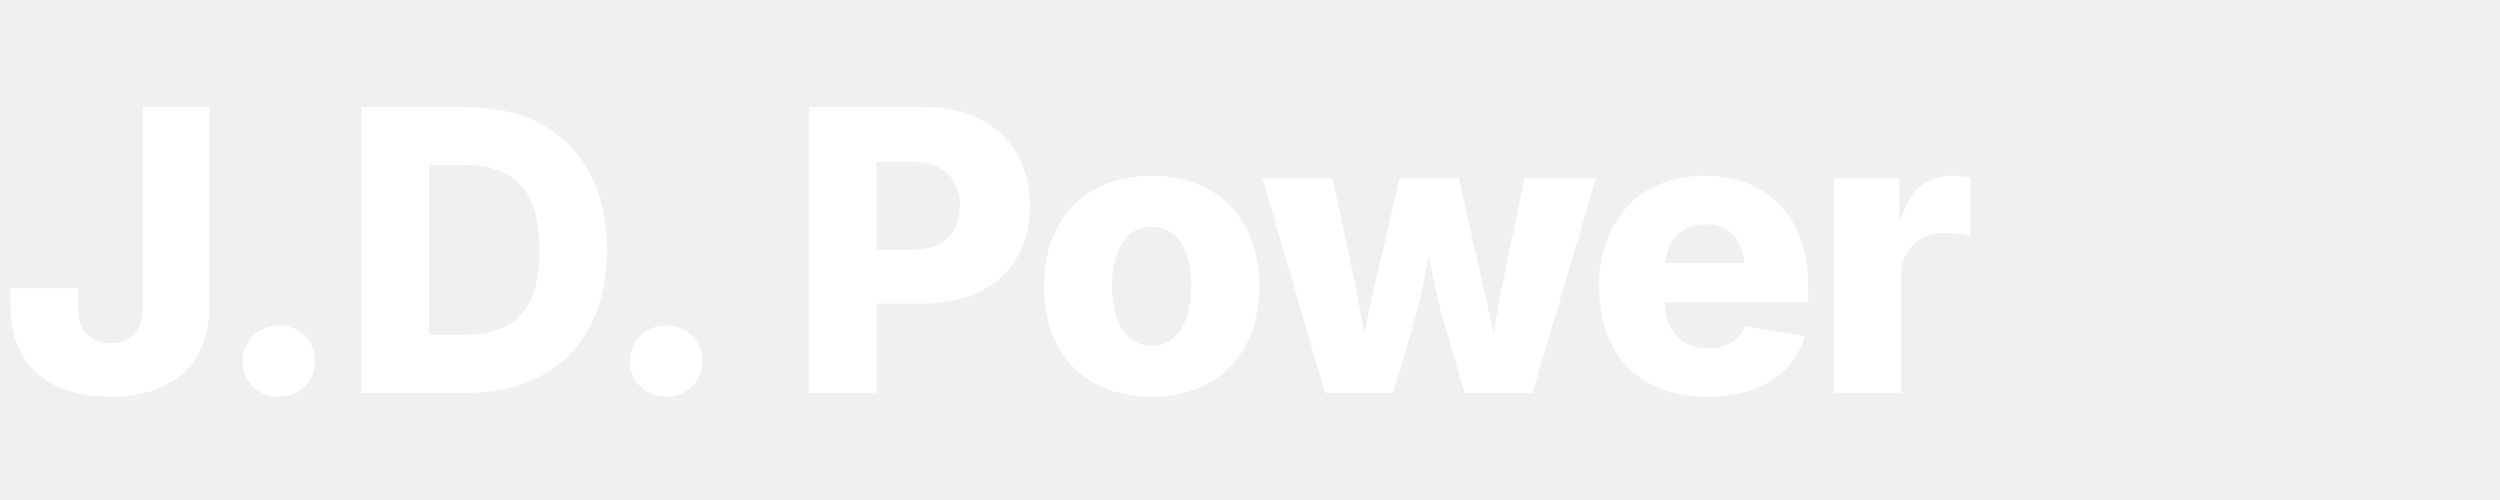
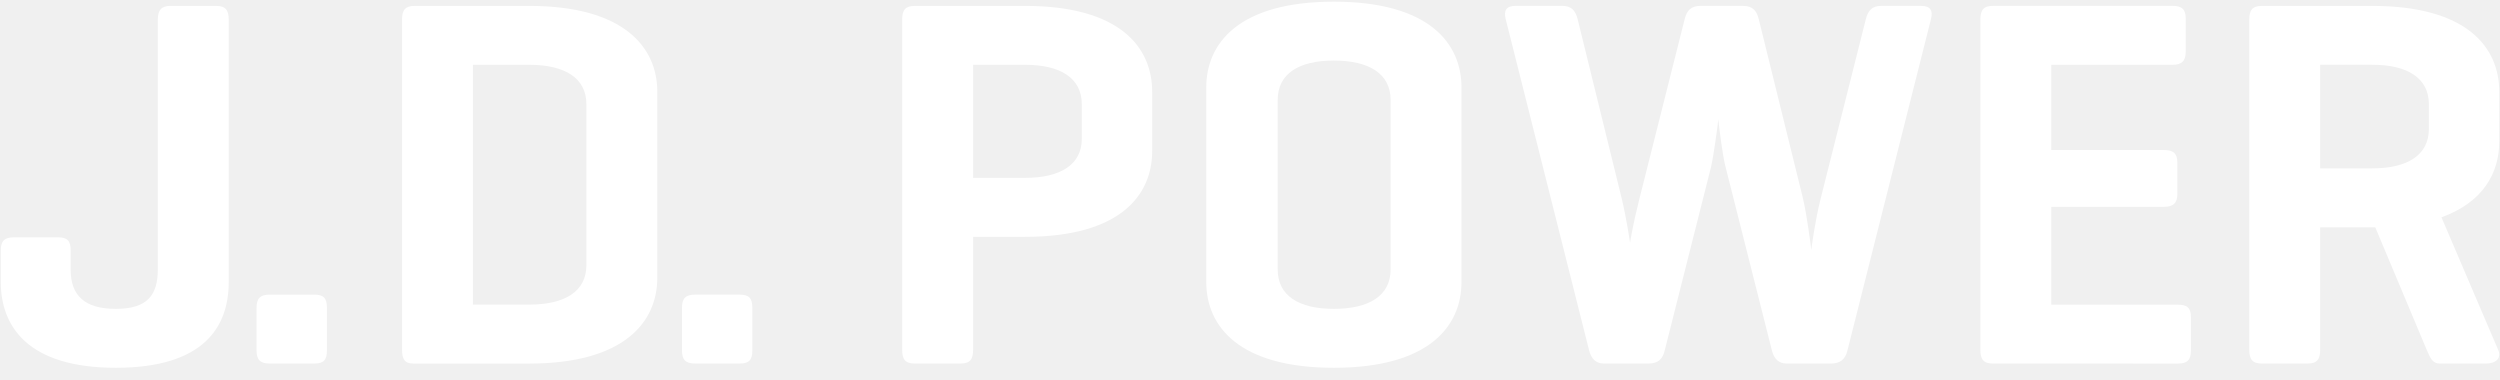
- <svg xmlns="http://www.w3.org/2000/svg" width="140" height="28" viewBox="0 0 140 28" fill="none">
-   <text x="0" y="22" font-family="system-ui, -apple-system, sans-serif" font-size="22" font-weight="800" fill="white" letter-spacing="-0.5">J.D. Power</text>
+ <svg xmlns="http://www.w3.org/2000/svg" viewBox="0 0 158 24">
+   <g fill="white" fill-rule="evenodd">
+     <path d="m4.464 17.026c0 1.663.895 2.494 2.854 2.494 1.959 0 2.656-.831 2.656-2.494v-15.789c0-.6.231-.864.797-.864h2.887c.597 0 .797.266.797.864v16.589c0 2.791-1.527 5.418-7.135 5.418-5.575 0-7.27-2.627-7.27-5.418v-1.996c0-.6.233-.831.83-.831h2.789c.597 0 .797.231.797.831v1.196zm16.198 5.119c0 .598-.2.831-.797.831h-2.821c-.597 0-.83-.233-.83-.831v-2.691c0-.598.231-.833.83-.833h2.821c.597 0 .797.235.797.833z" />
+     <path d="m26.106 22.976c-.532 0-.697-.297-.697-.862v-20.877c0-.6.2-.864.797-.864h7.235c6.006 0 8.1 2.627 8.1 5.42v11.767c0 2.793-2.091 5.418-8.1 5.418h-7.335zm3.784-18.883v15.158h3.551c2.257 0 3.619-.829 3.619-2.492v-10.17c0-1.663-1.362-2.494-3.619-2.494h-3.551z" fill-rule="nonzero" />
+     <path d="m47.547 22.144c0 .598-.198.831-.797.831h-2.821c-.597 0-.828-.233-.828-.831v-2.691c0-.598.231-.833.828-.833h2.821c.597 0 .797.235.797.833z" />
+     <path d="m61.5 14.964v7.15c0 .598-.2.862-.797.862h-2.889c-.597 0-.797-.264-.797-.862v-20.877c0-.6.2-.864.797-.864h6.971c6.008 0 8.032 2.627 8.032 5.42v3.757c0 2.791-2.024 5.418-8.032 5.418h-3.285zm0-10.871v7.148h3.285c2.224 0 3.584-.831 3.584-2.459v-2.193c0-1.663-1.36-2.494-3.584-2.494h-3.285zm14.736 1.431c0-2.793 2.059-5.418 8.065-5.418 6.008 0 8.065 2.627 8.065 5.418v12.302c0 2.791-2.057 5.418-8.065 5.418-6.006 0-8.065-2.627-8.065-5.418zm11.651.797c0-1.663-1.362-2.494-3.584-2.494-2.224 0-3.553.831-3.553 2.494v10.705c0 1.663 1.329 2.494 3.553 2.494 2.224 0 3.584-.831 3.584-2.494z" fill-rule="nonzero" />
+     <path d="m113.94 12.507c.266 1.128.499 2.989.532 3.29.033-.235.229-1.796.597-3.258l2.854-11.337c.135-.532.399-.831.963-.831h2.523c.597 0 .765.299.63.831l-5.279 20.942c-.131.567-.464.831-1.028.831h-2.821c-.497 0-.797-.299-.928-.831l-2.921-11.569c-.2-.731-.431-2.658-.464-3.026-.033.334-.301 2.361-.466 3.026l-2.921 11.569c-.133.567-.431.831-1.03.831h-2.819c-.497 0-.797-.299-.93-.831l-5.274-20.942c-.131-.532.033-.831.63-.831h2.954c.566 0 .83.299.963.831l2.786 11.337c.298 1.231.529 2.791.529 2.791s.166-1.097.597-2.791l2.856-11.337c.133-.532.399-.831.996-.831h2.688c.597 0 .863.299.994.831zm12.017 10.469c-.599 0-.797-.264-.797-.862v-20.877c0-.6.198-.866.797-.866h11.35c.566 0 .832.201.832.799v2.095c0 .598-.266.831-.832.831h-7.666v5.385h7.104c.597 0 .863.199.863.799v1.994c0 .565-.266.799-.863.799h-7.106v6.184h8c.597 0 .828.201.828.799v2.093c0 .598-.231.829-.828.829z" />
+     <path d="m146.634 14.366v7.748c0 .598-.2.862-.797.862h-2.885c-.599 0-.797-.264-.797-.862v-20.877c0-.6.198-.864.797-.864h6.967c6.008 0 8.034 2.627 8.034 5.42v3.155c0 1.962-.998 3.823-3.653 4.787l3.586 8.379c.233.53-.166.862-.765.862h-2.921c-.466 0-.597-.332-.83-.862l-3.253-7.748h-.198zm0-10.273v6.548h3.285c2.224 0 3.586-.829 3.586-2.492v-1.562c0-1.663-1.362-2.494-3.586-2.494z" fill-rule="nonzero" />
+   </g>
</svg>
